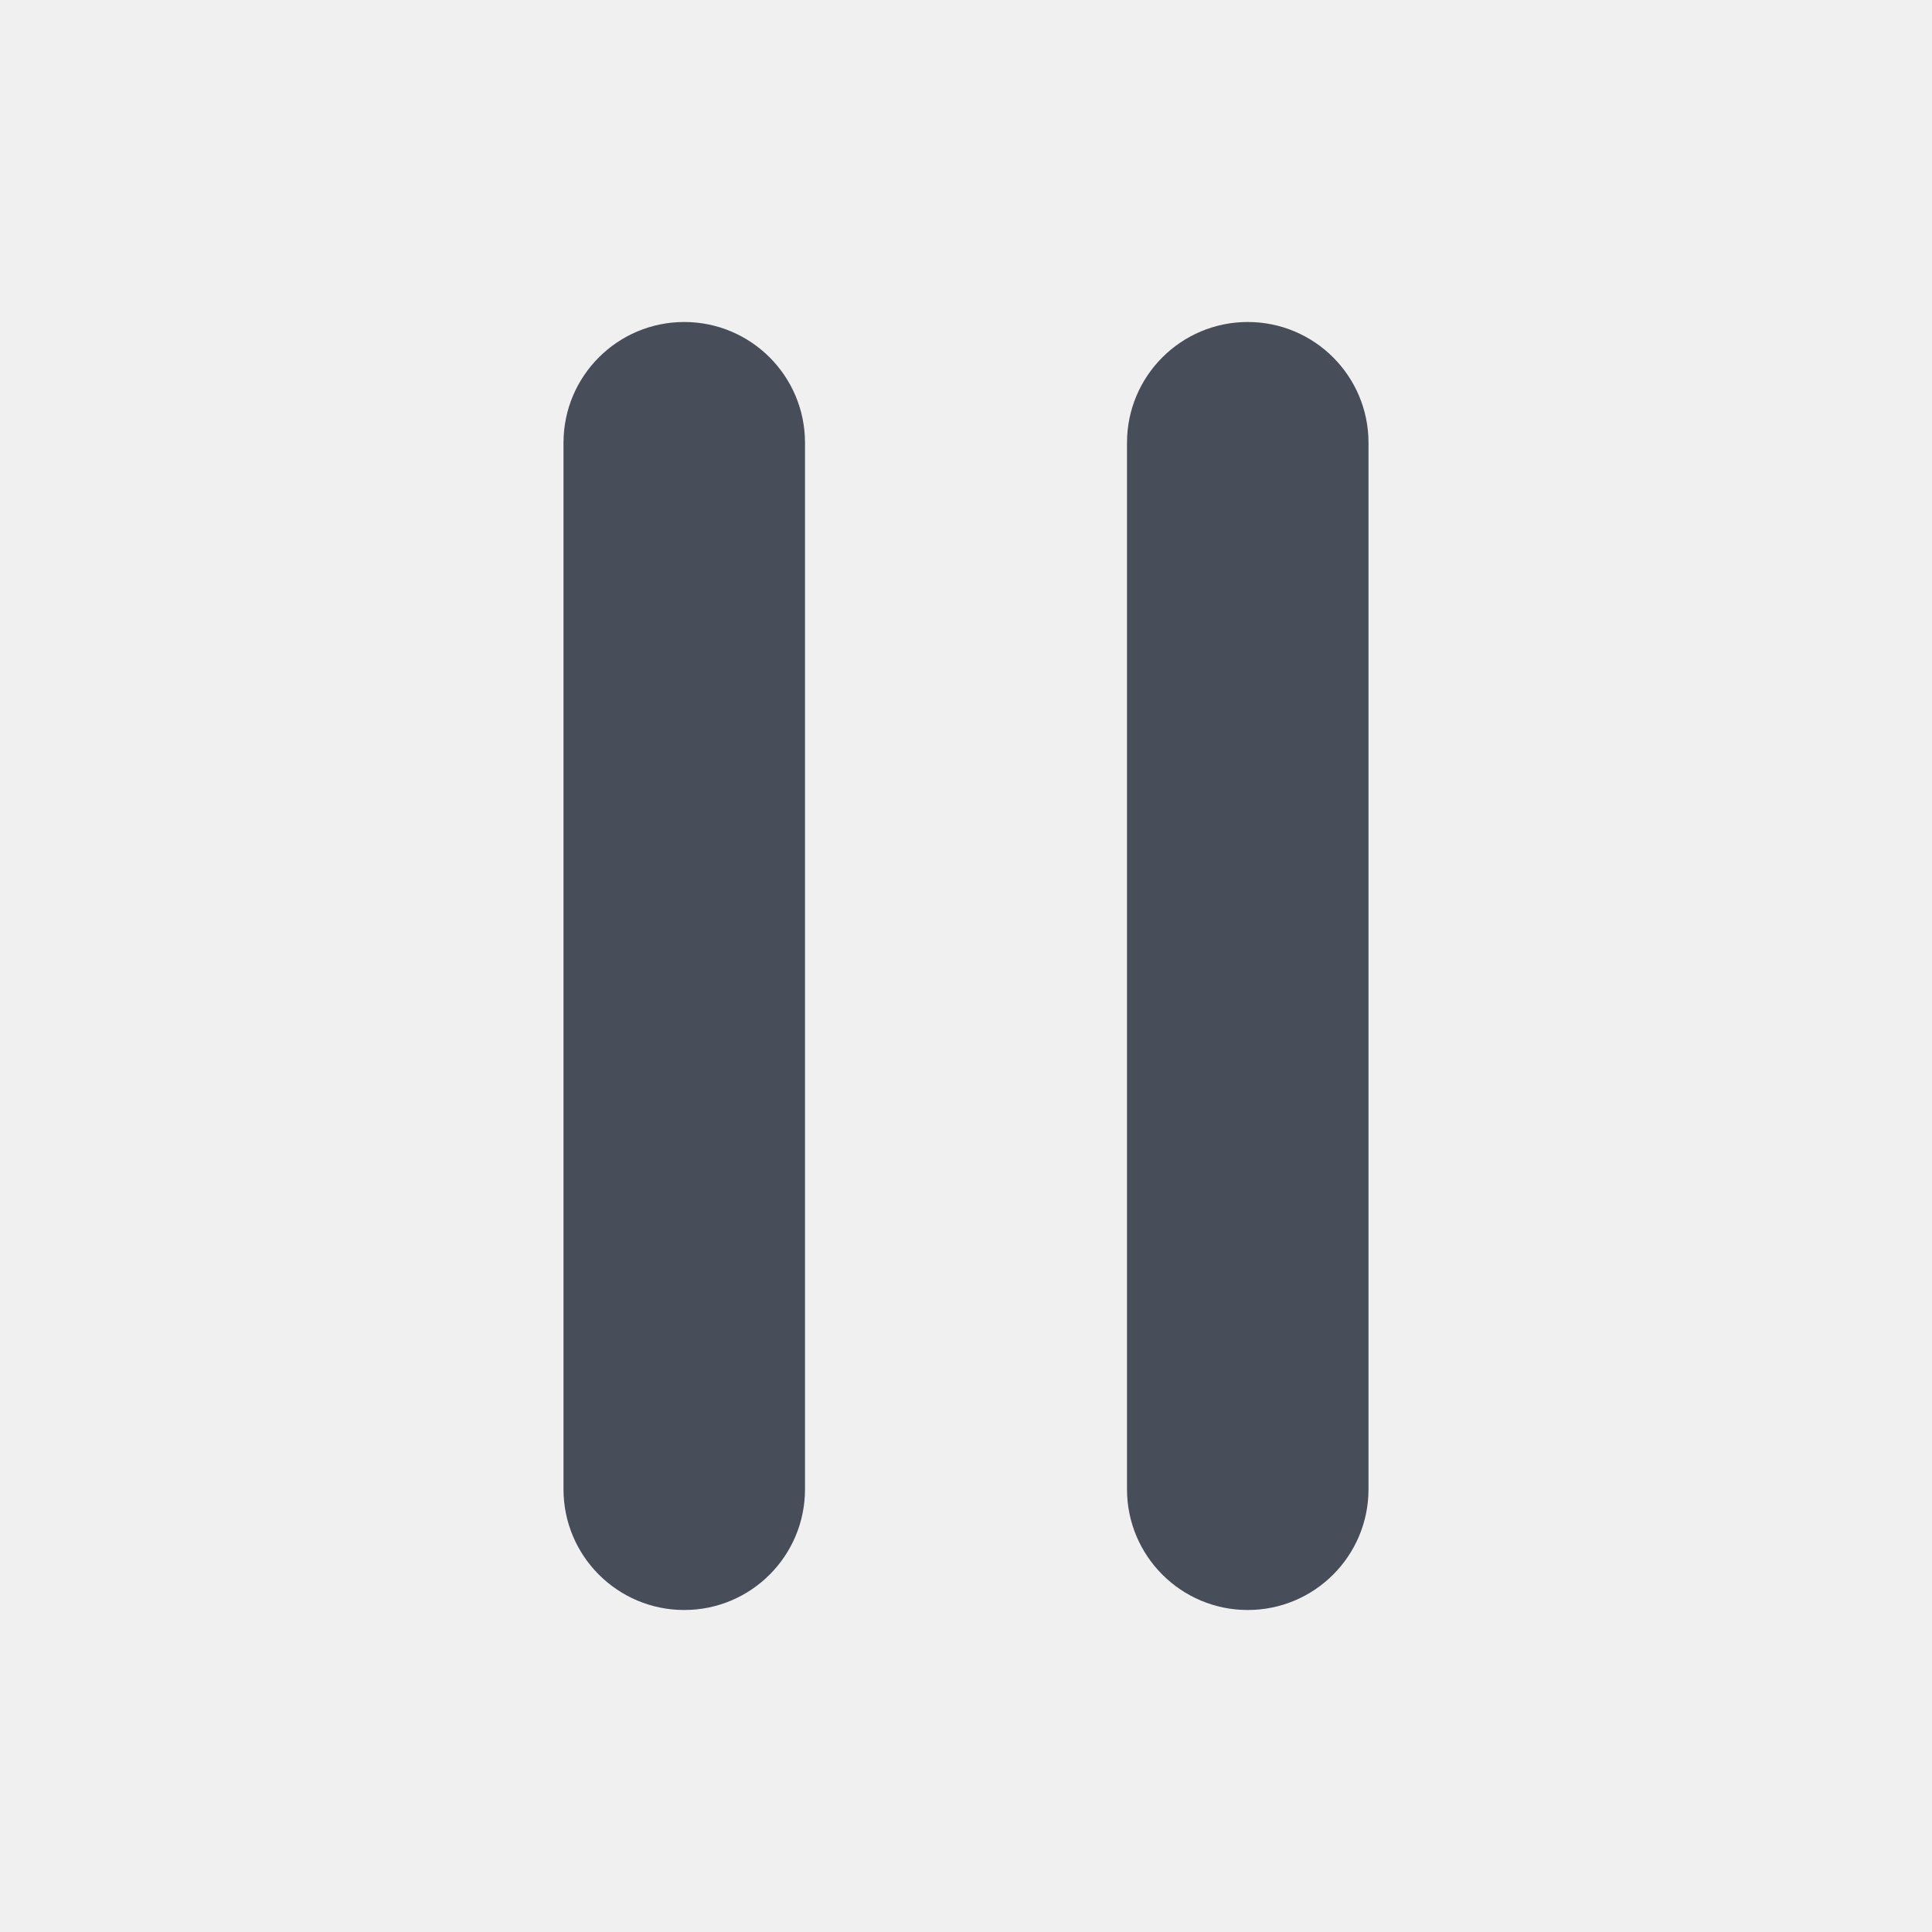
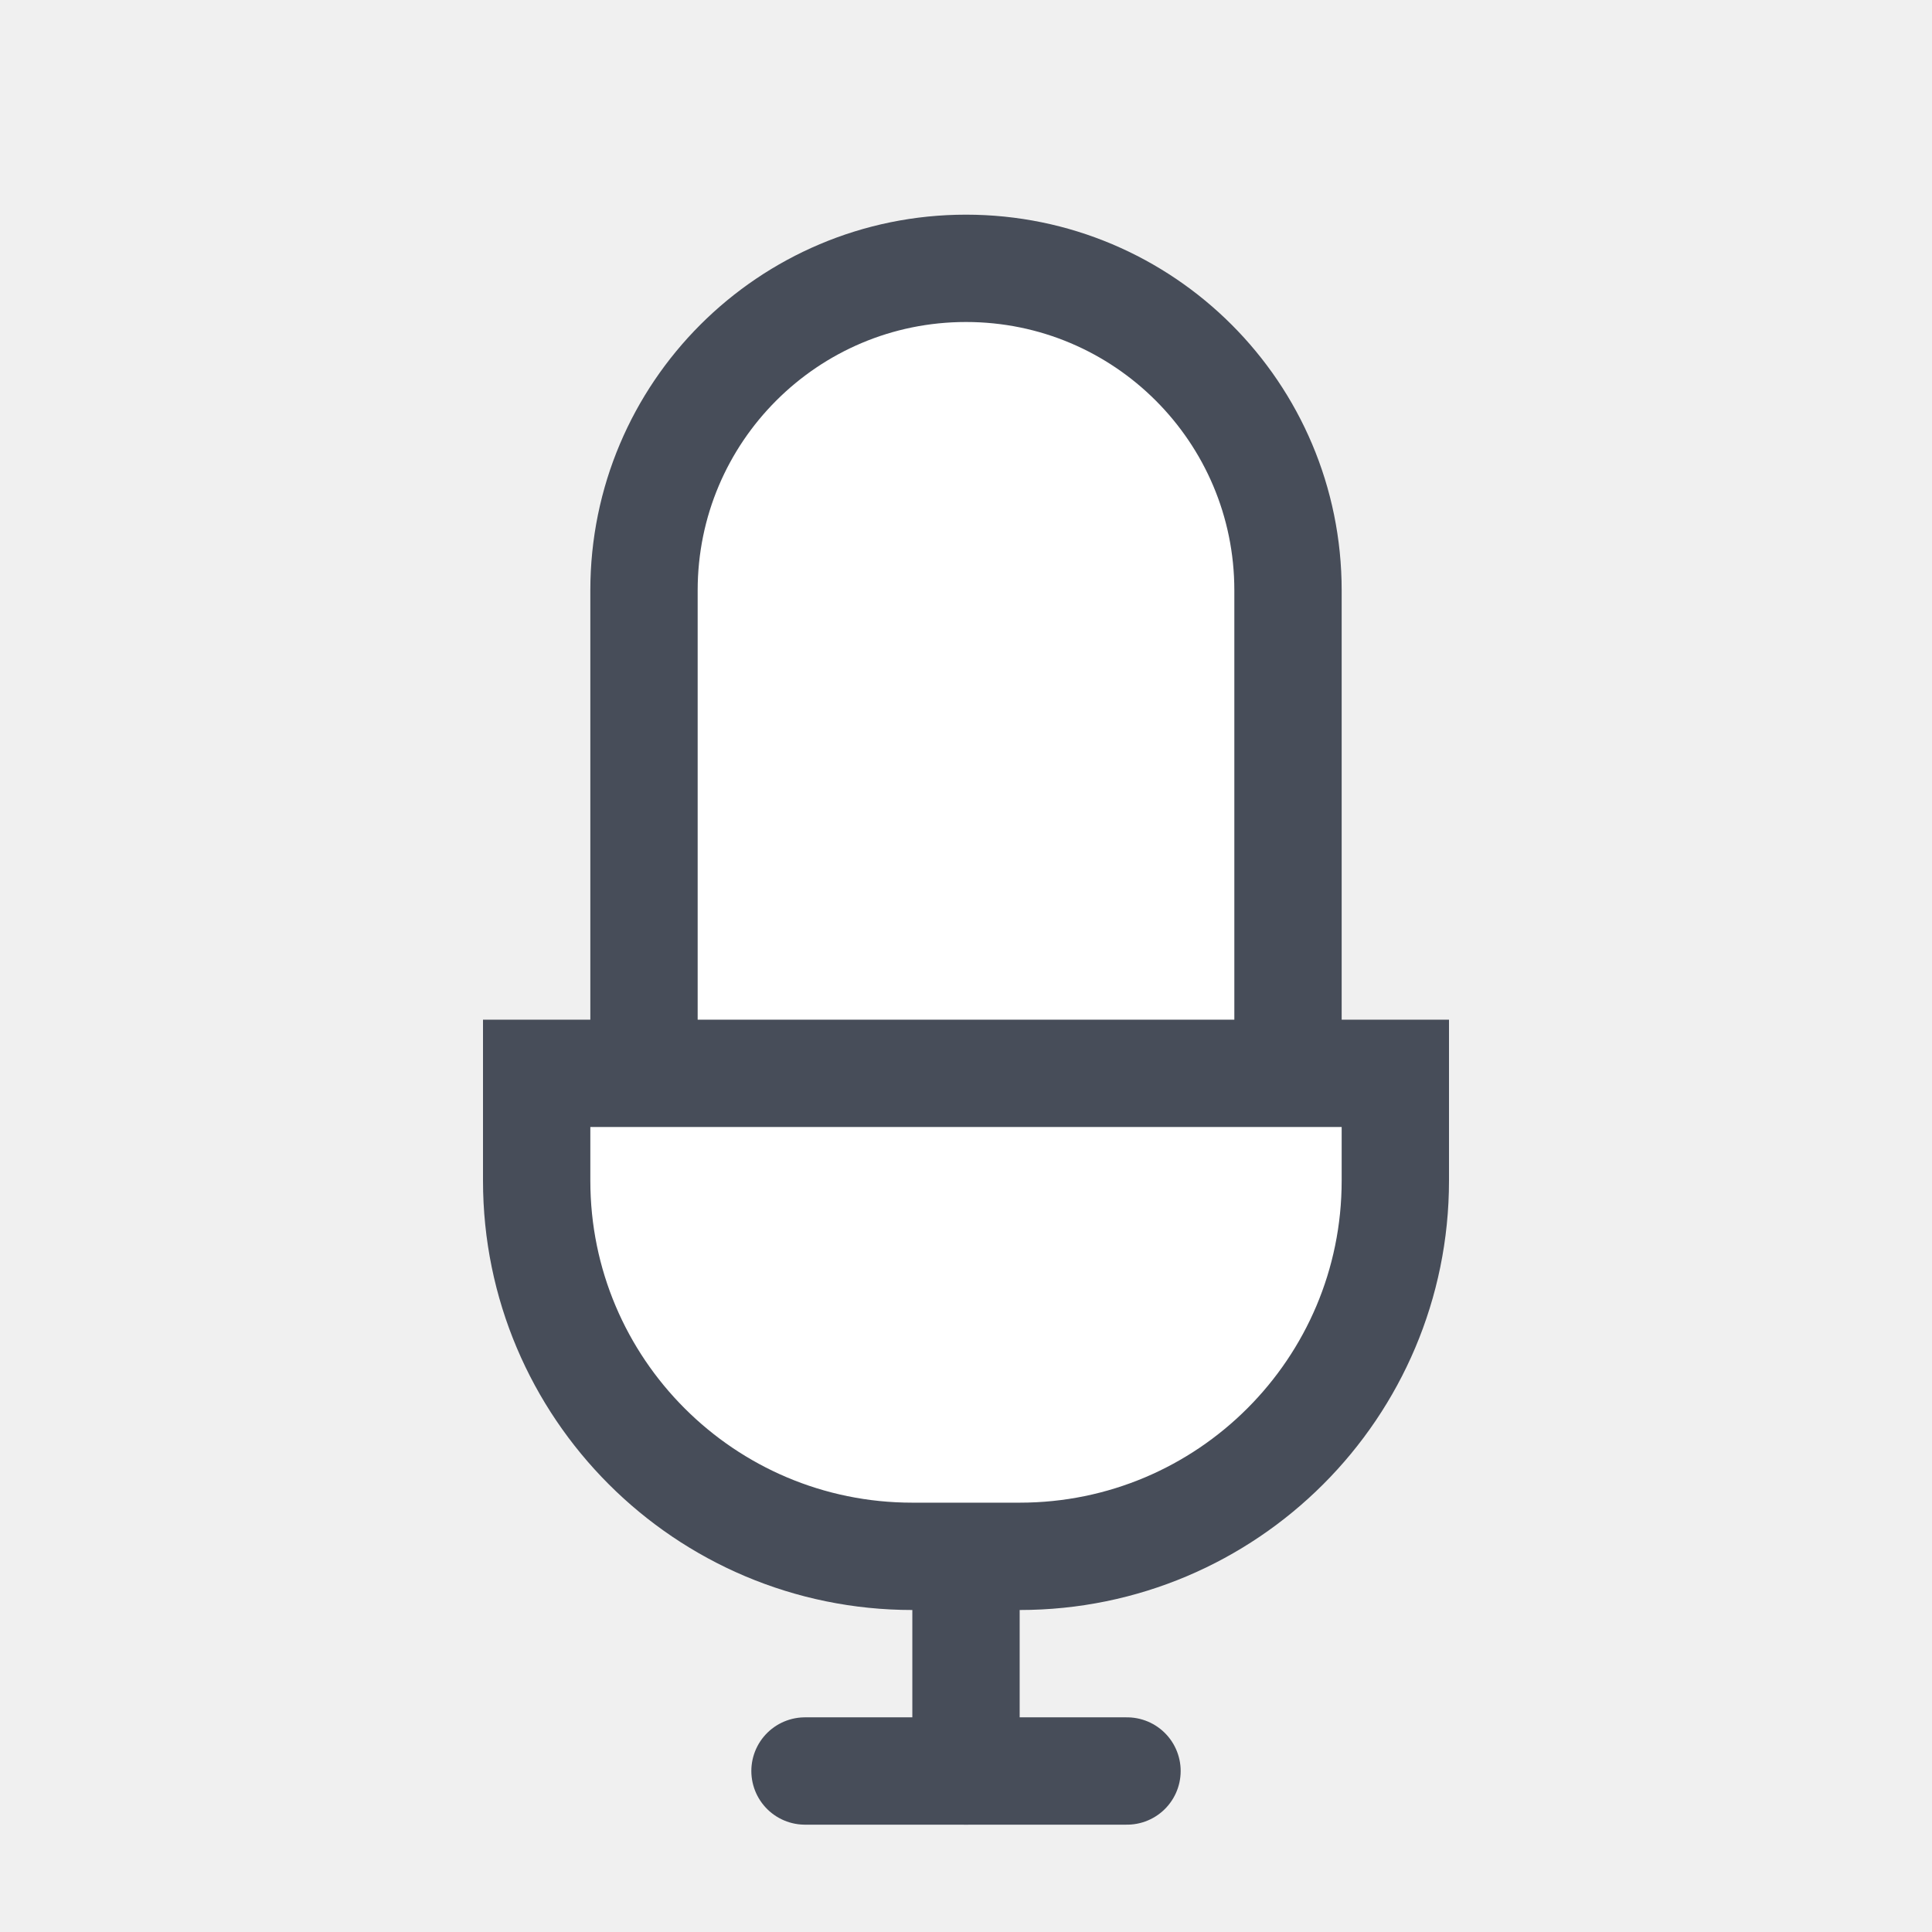
- <svg xmlns="http://www.w3.org/2000/svg" width="24" height="24" viewBox="0 0 24 24" fill="none">
-   <rect x="7" y="4" width="3" height="16" rx="1.5" fill="#474D59" />
-   <rect x="14" y="4" width="3" height="16" rx="1.5" fill="#474D59" />
+ <svg xmlns="http://www.w3.org/2000/svg" width="36" height="36" viewBox="0 0 36 36" fill="none">
+   <path d="M18 30V33" stroke="#474D59" stroke-width="2" stroke-linecap="round" />
+   <path d="M24 11V22H12V11C12 7.686 14.686 5 18 5C21.314 5 24 7.686 24 11Z" fill="white" stroke="#474D59" stroke-width="2" />
+   <path d="M10 20H26V22C26 25.866 22.866 29 19 29H17C13.134 29 10 25.866 10 22V20Z" fill="white" stroke="#474D59" stroke-width="2" />
+   <path d="M15 33H21" stroke="#474D59" stroke-width="2" stroke-linecap="round" />
</svg>
